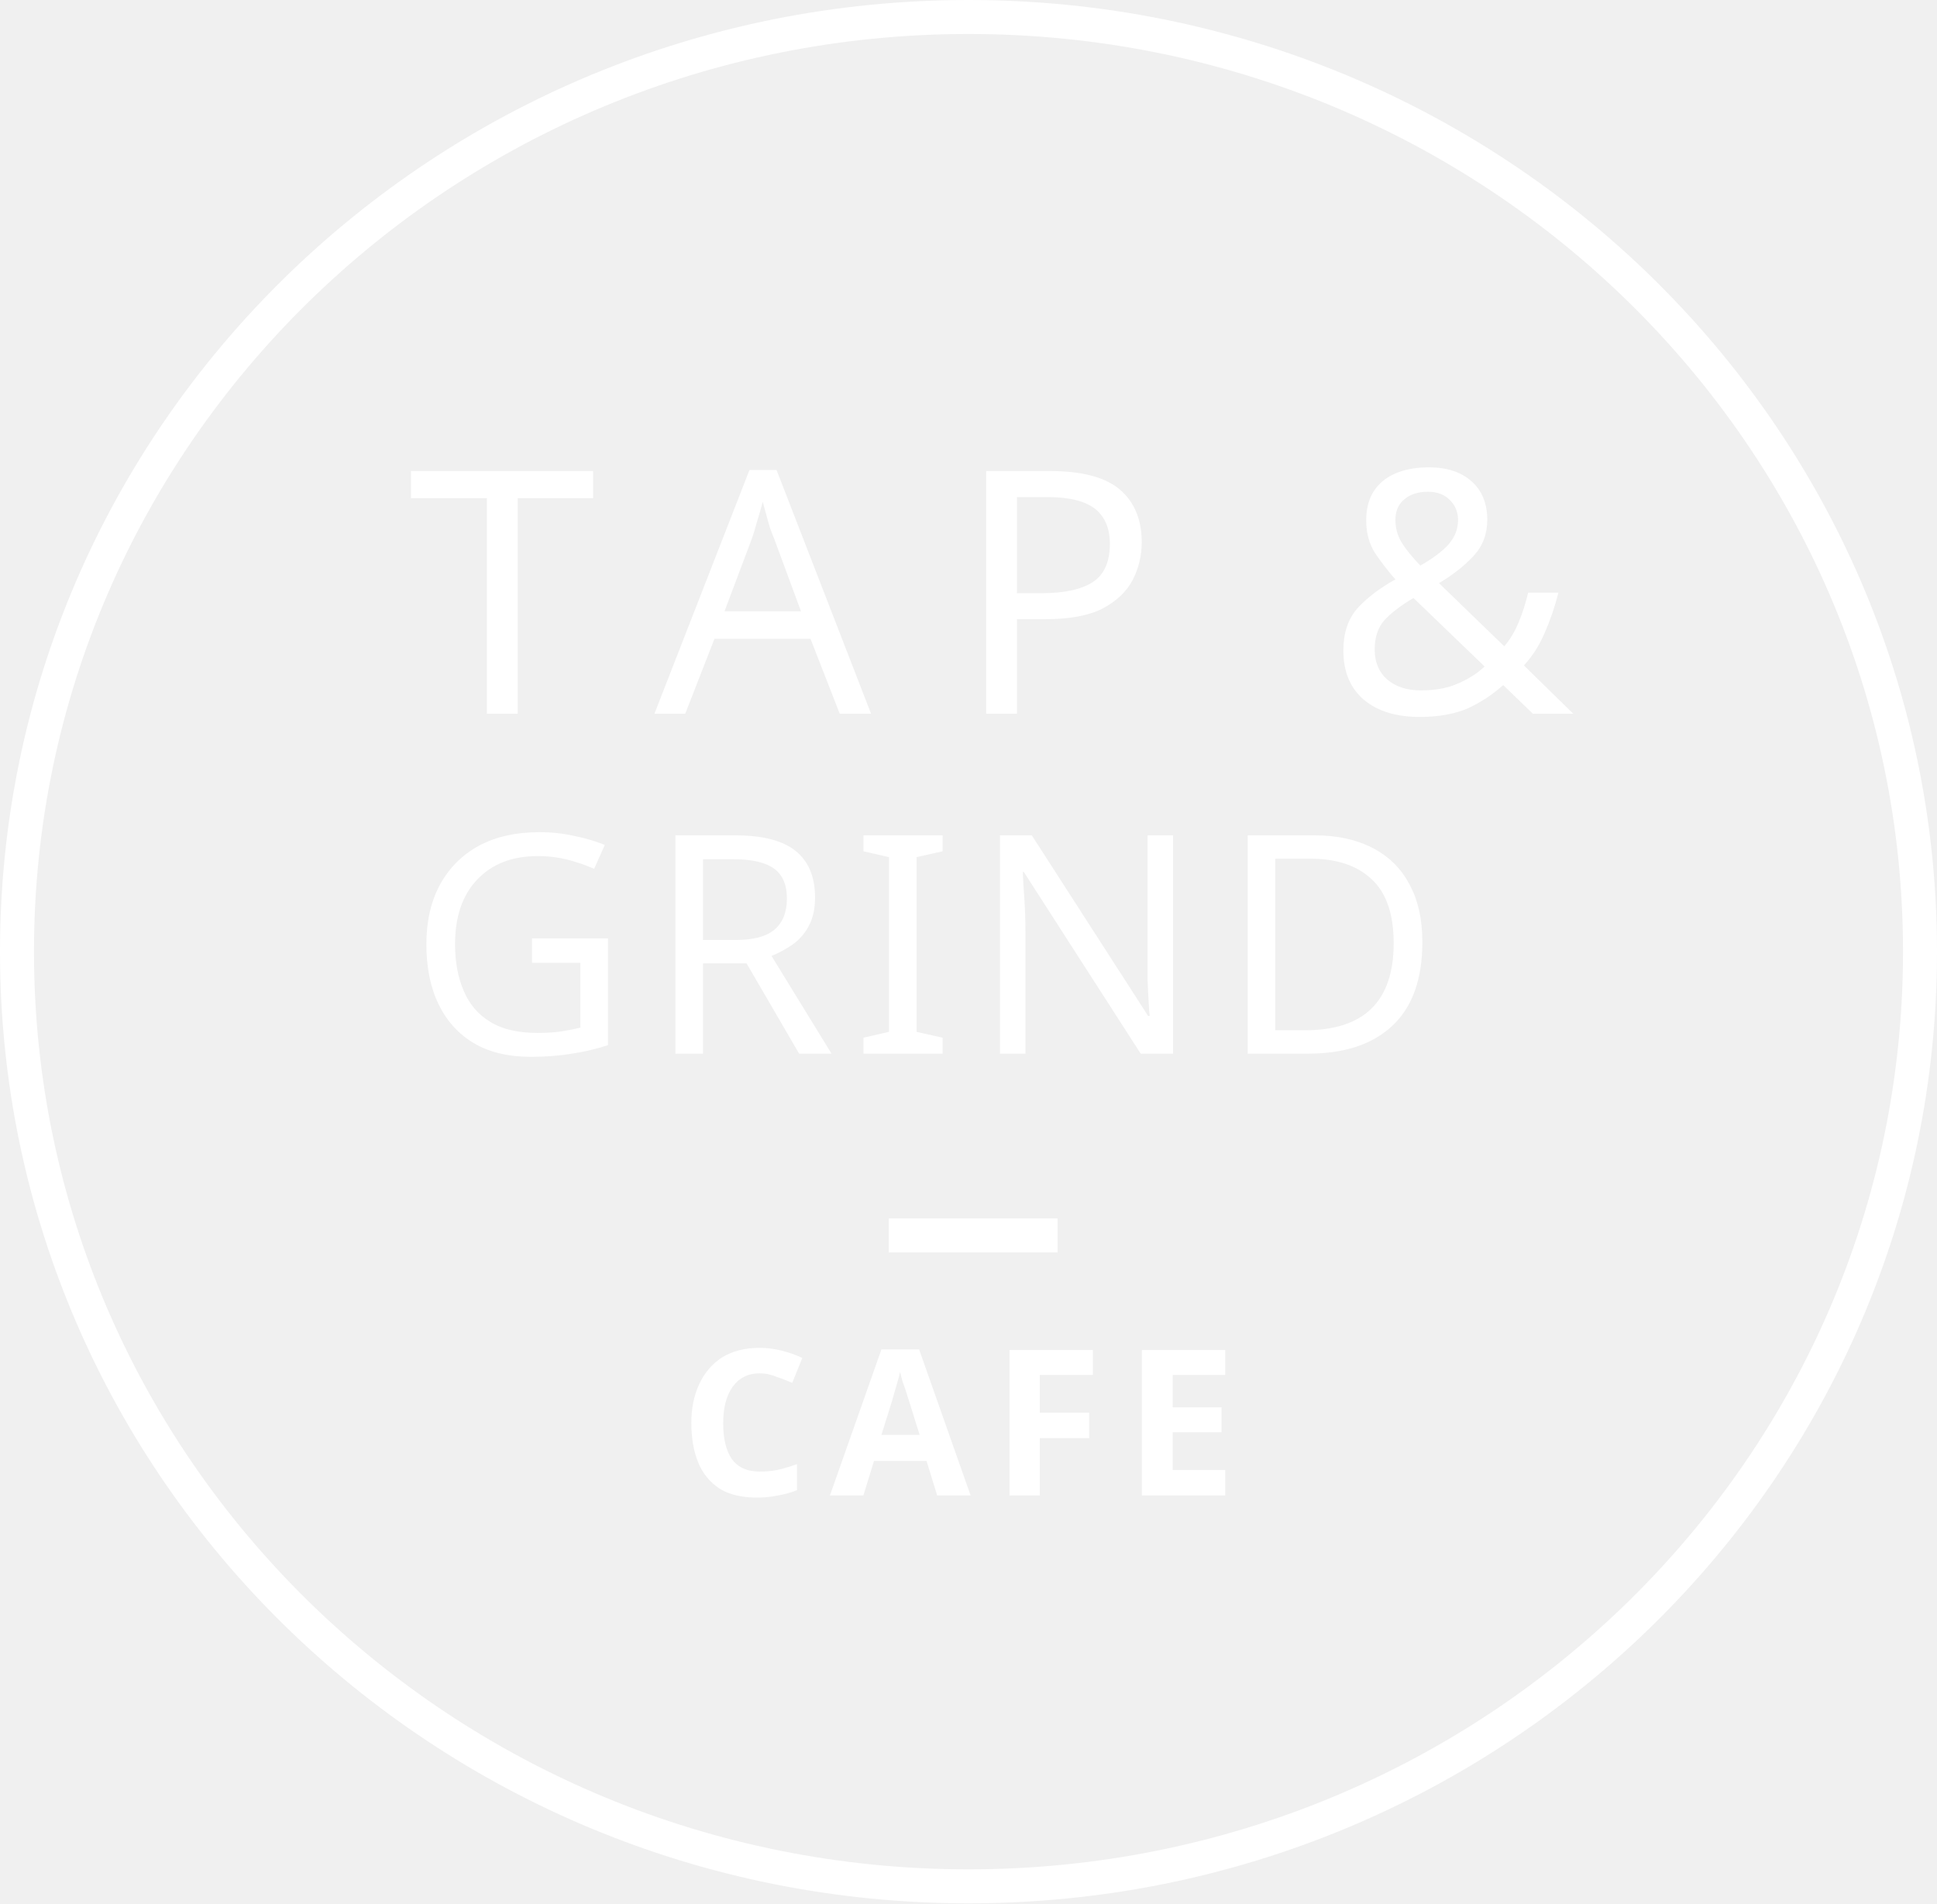
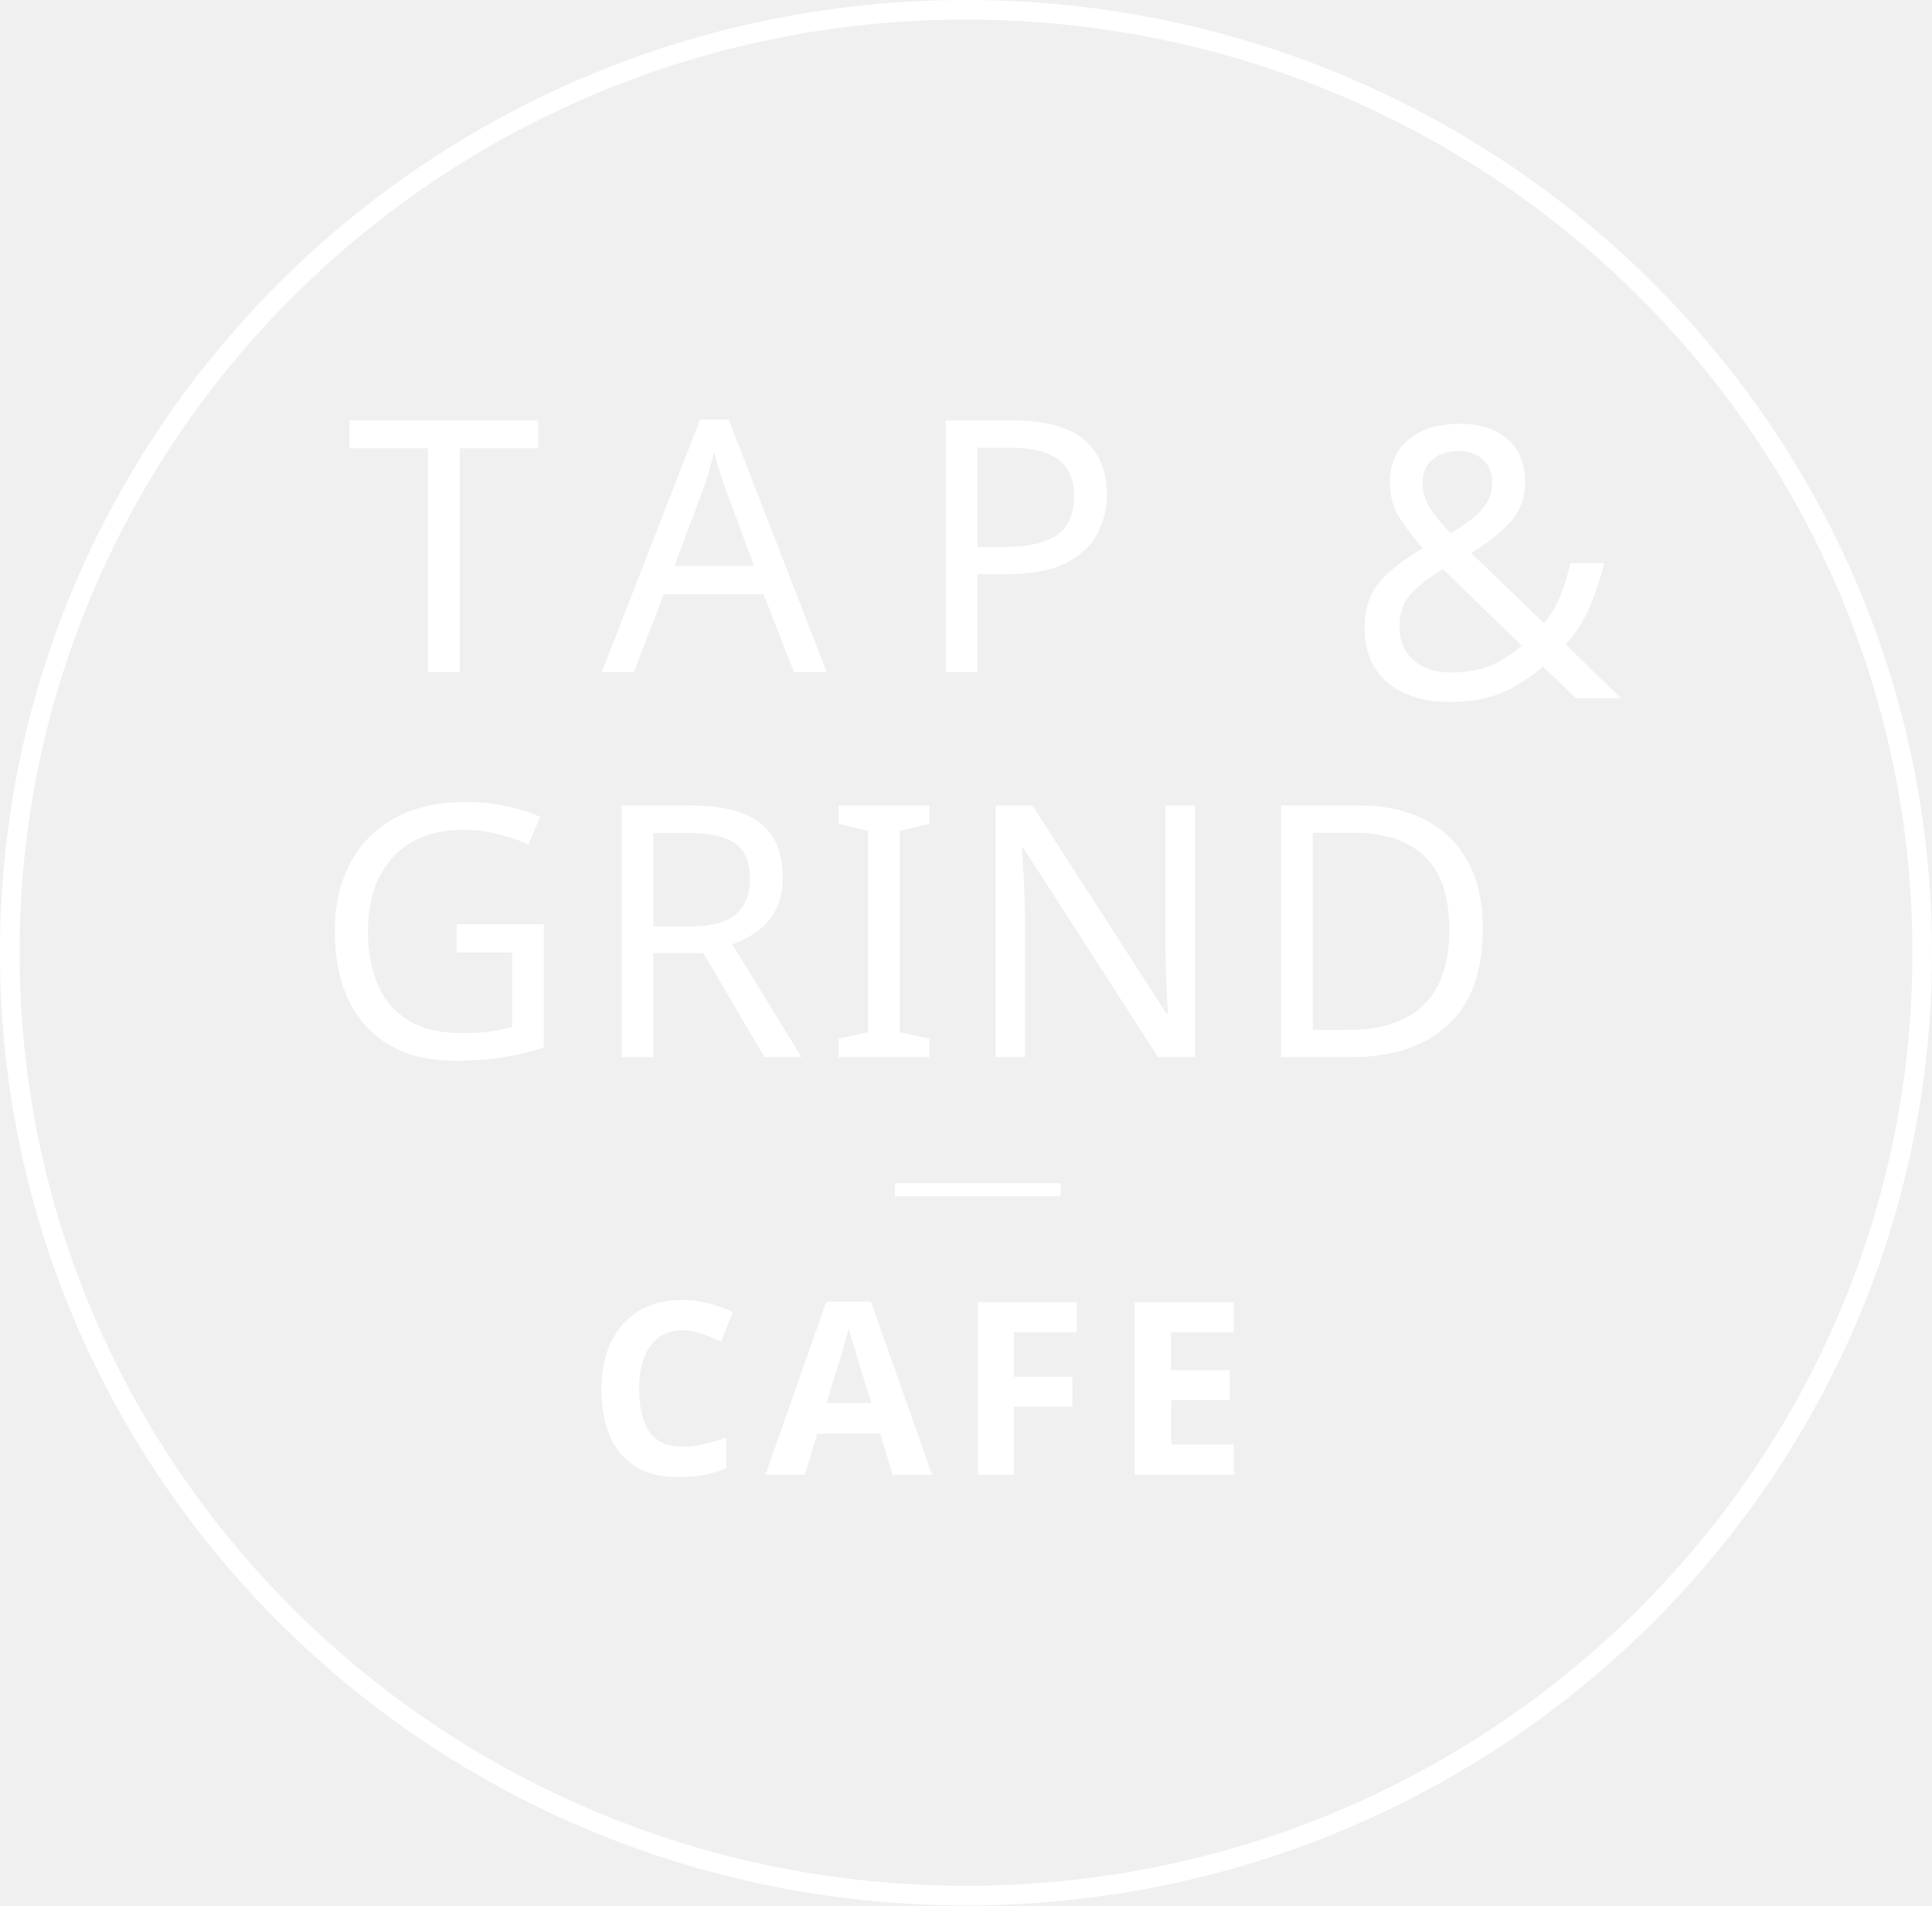
- <svg xmlns="http://www.w3.org/2000/svg" width="57" height="56" viewBox="0 0 57 56">
-   <g id="tap-logo" transform="translate(2.696 0.716)">
-     <g id="Ellipse_1" data-name="Ellipse 1" transform="translate(-2.696 -0.716)" fill="none" stroke="#fff" stroke-width="1">
-       <ellipse cx="28.5" cy="28" rx="28.5" ry="28" stroke="none" />
-       <ellipse cx="28.5" cy="28" rx="28" ry="27.5" fill="none" />
+ <svg xmlns="http://www.w3.org/2000/svg" width="296" height="292" viewBox="0 0 296 292">
+   <g id="Group_30" data-name="Group 30" transform="translate(-171 -27)">
+     <g id="Ellipse_1" data-name="Ellipse 1" transform="translate(171 27)" fill="none" stroke="#fff" stroke-width="3">
+       <ellipse cx="148" cy="146" rx="148" ry="146" stroke="none" />
+       <ellipse cx="148" cy="146" rx="146.5" ry="144.5" fill="none" />
    </g>
-     <text id="Tap" transform="translate(9.304 20.284)" fill="#fff" font-size="10" font-family="Montserrat-Light, Montserrat" font-weight="300" letter-spacing="0.24em">
+     <text id="Tap" transform="translate(224 130)" fill="#fff" font-size="54" font-family="Montserrat-Light, Montserrat" font-weight="300" letter-spacing="0.24em">
      <tspan x="0" y="0">TAP</tspan>
    </text>
-     <text id="Grind" transform="translate(9.304 30.284)" fill="#fff" font-size="9" font-family="Montserrat-Light, Montserrat" font-weight="300" letter-spacing="0.05em">
+     <text id="Grind" transform="translate(219 189)" fill="#fff" font-size="54" font-family="Montserrat-Light, Montserrat" font-weight="300" letter-spacing="0.05em">
      <tspan x="0" y="0">GRIND</tspan>
    </text>
-     <text id="_" data-name="&amp;" transform="translate(36.304 20.284)" fill="#fff" font-size="10" font-family="Montserrat-Light, Montserrat" font-weight="300">
+     <text id="_" data-name="&amp;" transform="translate(377 134)" fill="#fff" font-size="58" font-family="Montserrat-Light, Montserrat" font-weight="300">
      <tspan x="0" y="0">&amp;</tspan>
    </text>
-     <text id="Cafe" transform="translate(17.304 43.284)" fill="#fff" font-size="6" font-family="Montserrat-SemiBold, Montserrat" font-weight="600" letter-spacing="0.1em">
+     <text id="Cafe" transform="translate(261 253)" fill="#fff" font-size="37" font-family="Montserrat-SemiBold, Montserrat" font-weight="600" letter-spacing="0.1em">
      <tspan x="0" y="0">CAFE</tspan>
    </text>
-     <line id="Line_1" data-name="Line 1" x2="4.967" transform="translate(23.458 35.634)" fill="none" stroke="#fff" stroke-width="1" />
+     <line id="Line_1" data-name="Line 1" x2="25.408" transform="translate(308.096 209.326)" fill="none" stroke="#fff" stroke-width="2" />
  </g>
</svg>
